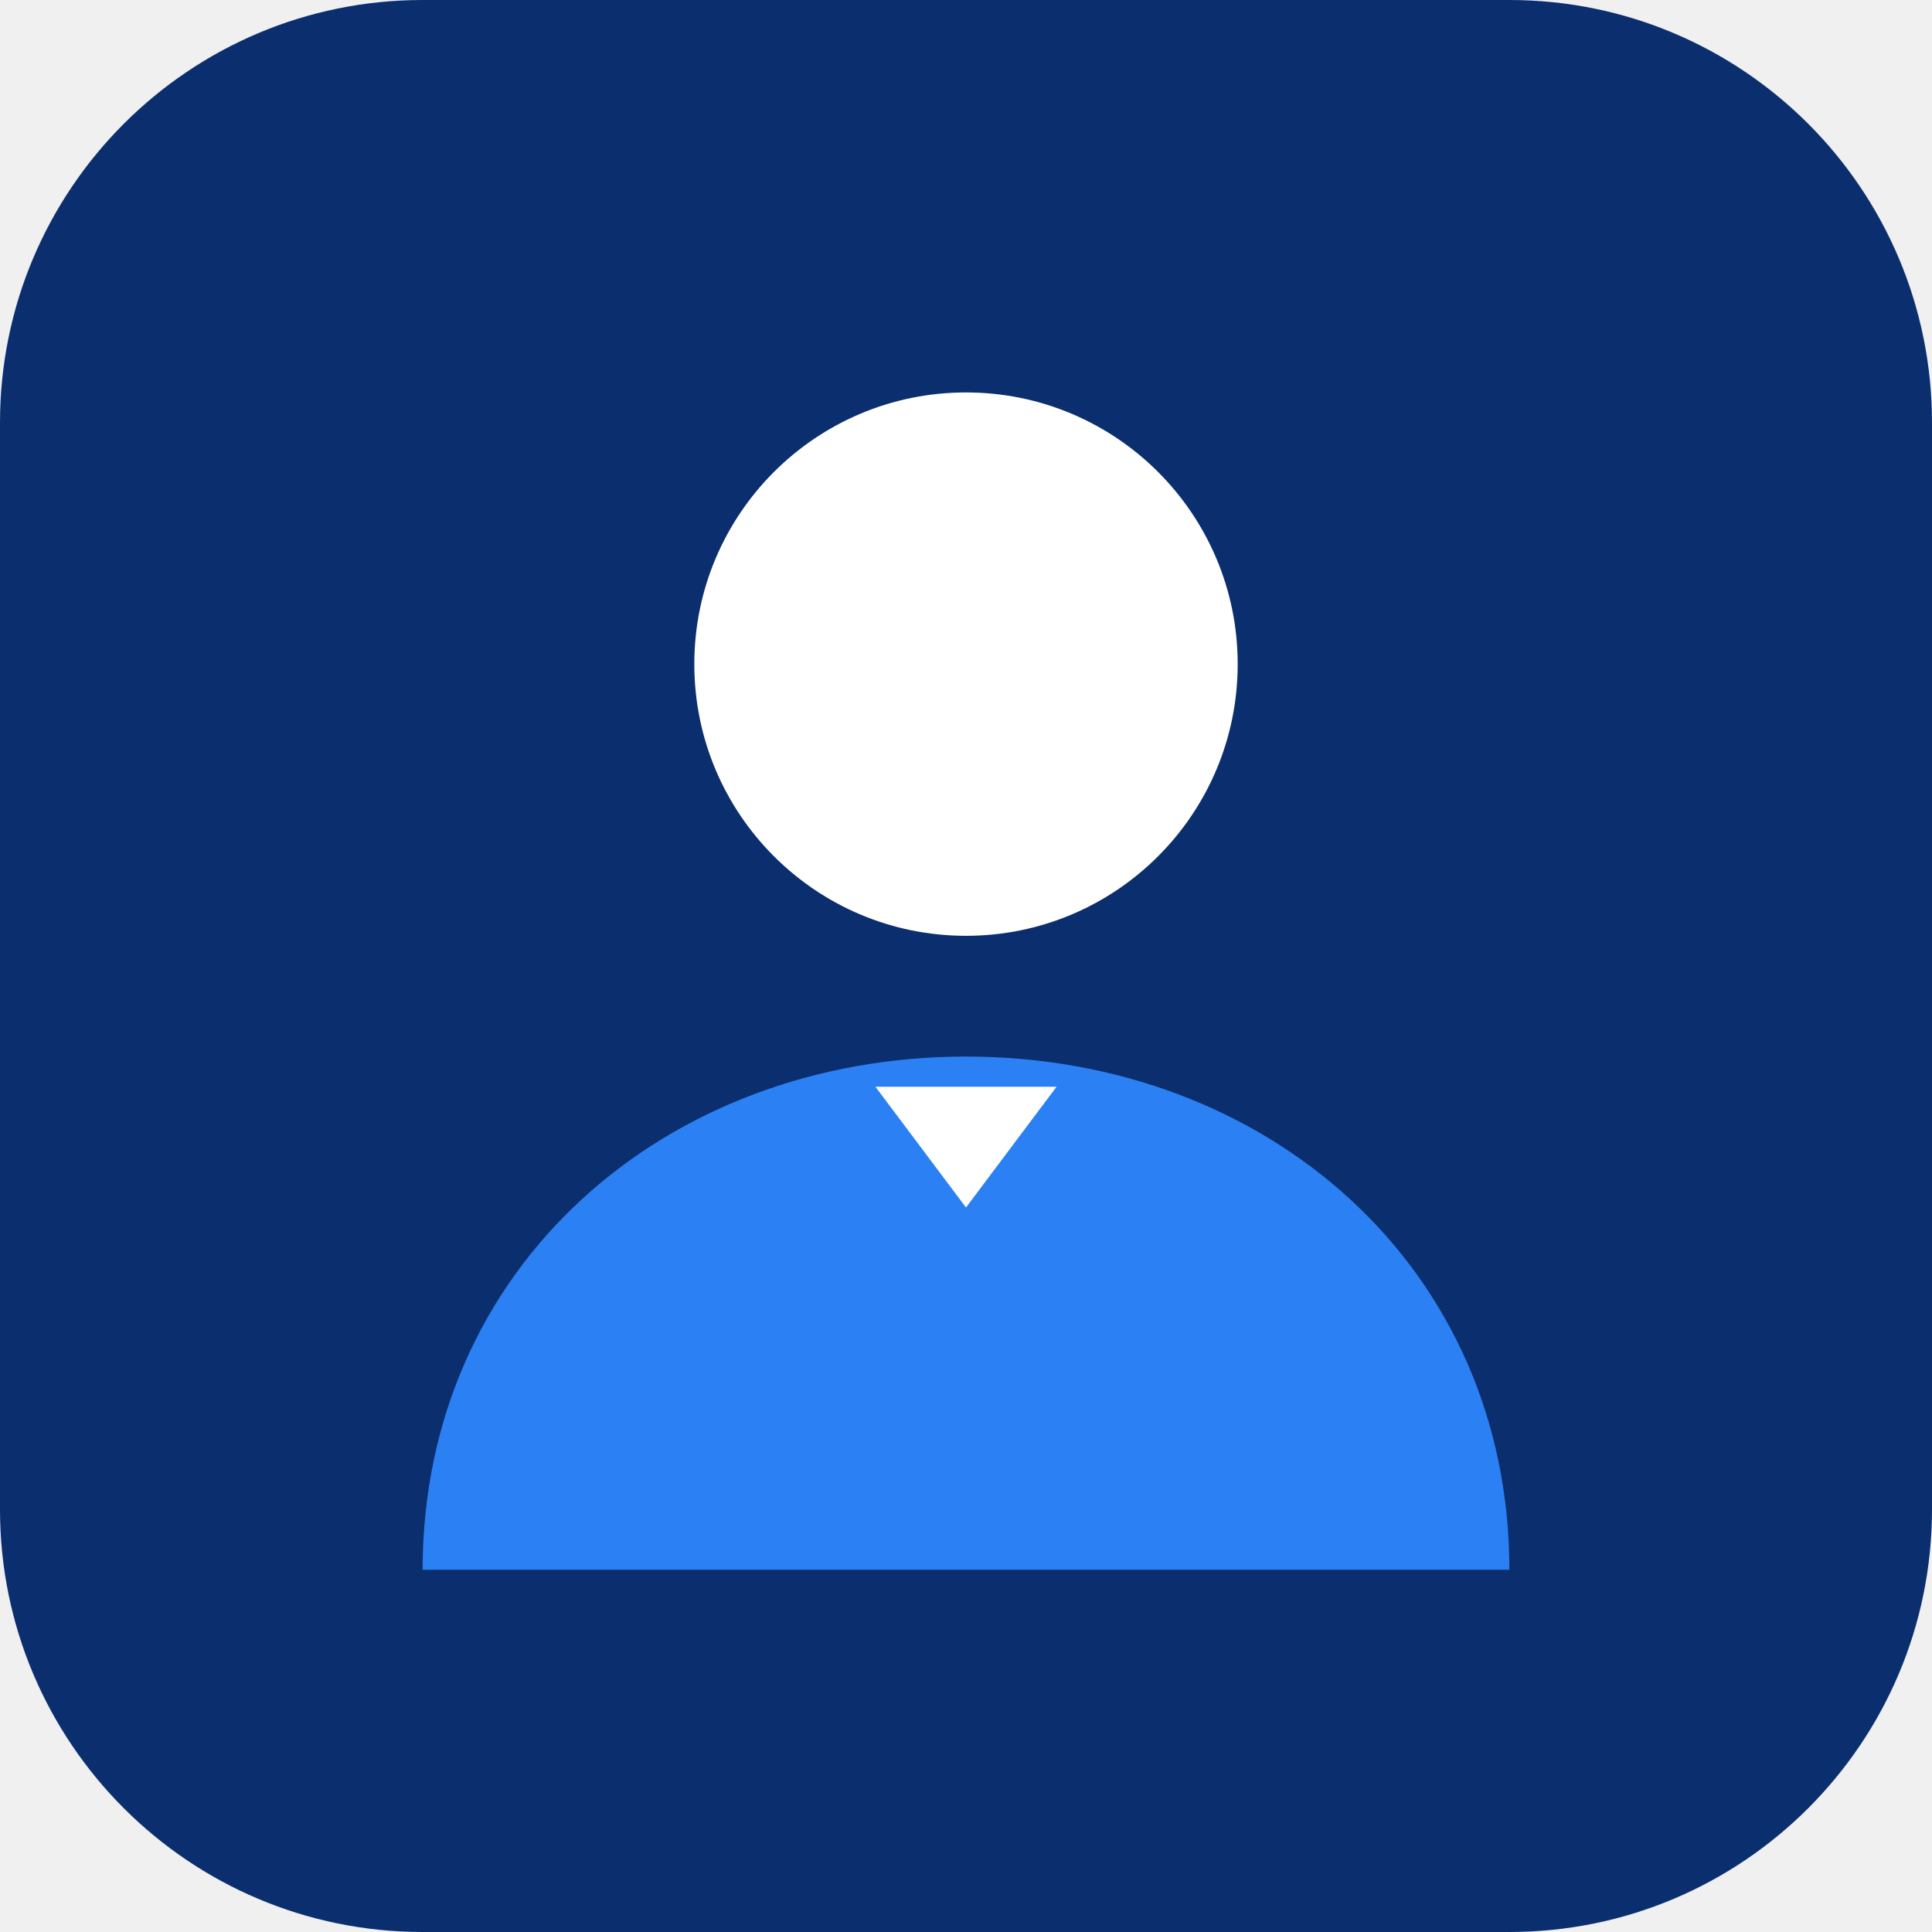
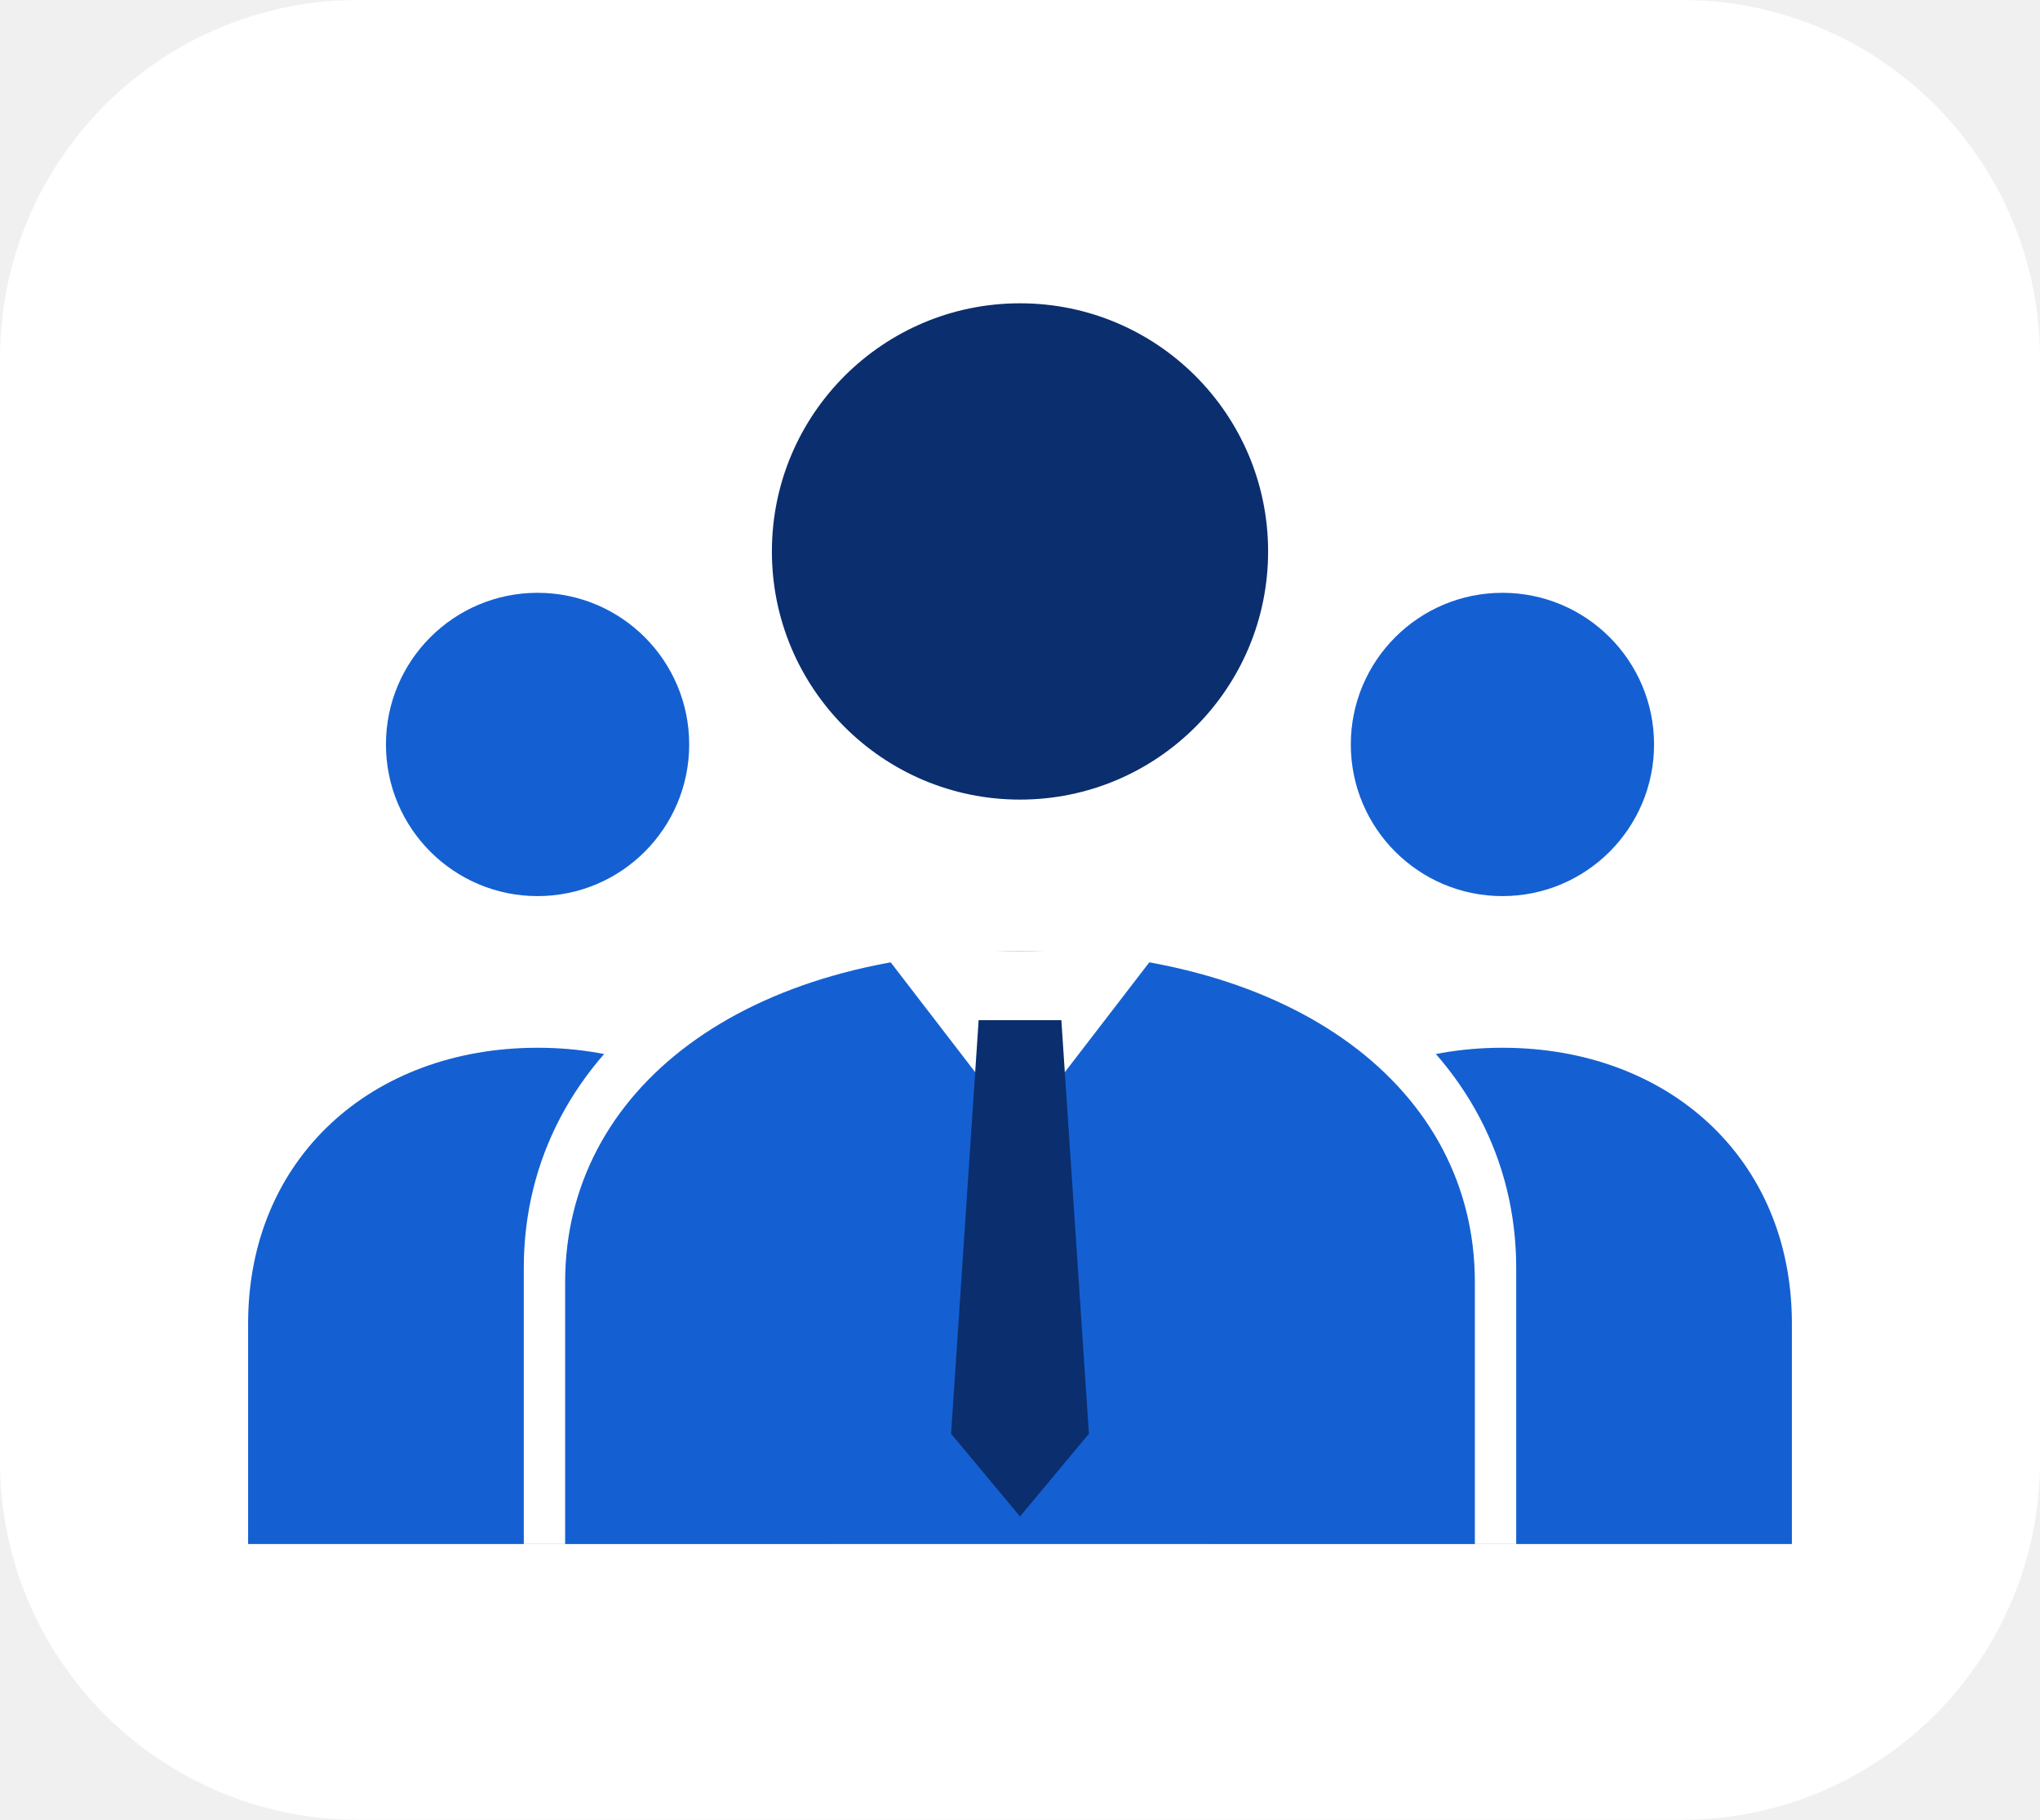
- <svg xmlns="http://www.w3.org/2000/svg" viewBox="0 0 64 64">
-   <rect width="64" height="64" rx="14" fill="#0B2E6E" />
-   <circle cx="32" cy="22" r="9" fill="#fff" />
-   <path d="M14 52c0-10 8-17 18-17s18 7 18 17Z" fill="#2B80F4" />
-   <path d="M29 36l3 4 3-4Z" fill="#fff" />
+ <svg xmlns="http://www.w3.org/2000/svg" viewBox="-14 -20 148 132">
+   <rect x="-14" y="-20" width="148" height="132" rx="26" fill="#fff" />
+   <circle cx="25" cy="34" r="11" fill="#1460D2" />
+   <path d="M4 92V76c0-12 9-20 21-20s21 8 21 20v16Z" fill="#1460D2" />
+   <circle cx="95" cy="34" r="11" fill="#1460D2" />
+   <path d="M74 92V76c0-12 9-20 21-20s21 8 21 20v16Z" fill="#1460D2" />
+   <path d="M24 92V72c0-16 15-27 36-27s36 11 36 27v20Z" fill="#fff" />
+   <circle cx="60" cy="20" r="18" fill="#0B2E6E" />
+   <path d="M27 92V73c0-14 13-24 33-24s33 10 33 24v19Z" fill="#1460D2" />
+   <path d="M50 49l10 13 10-13Z" fill="#fff" />
+   <path d="M57 54h6l2 30-5 6-5-6Z" fill="#0B2E6E" />
</svg>
